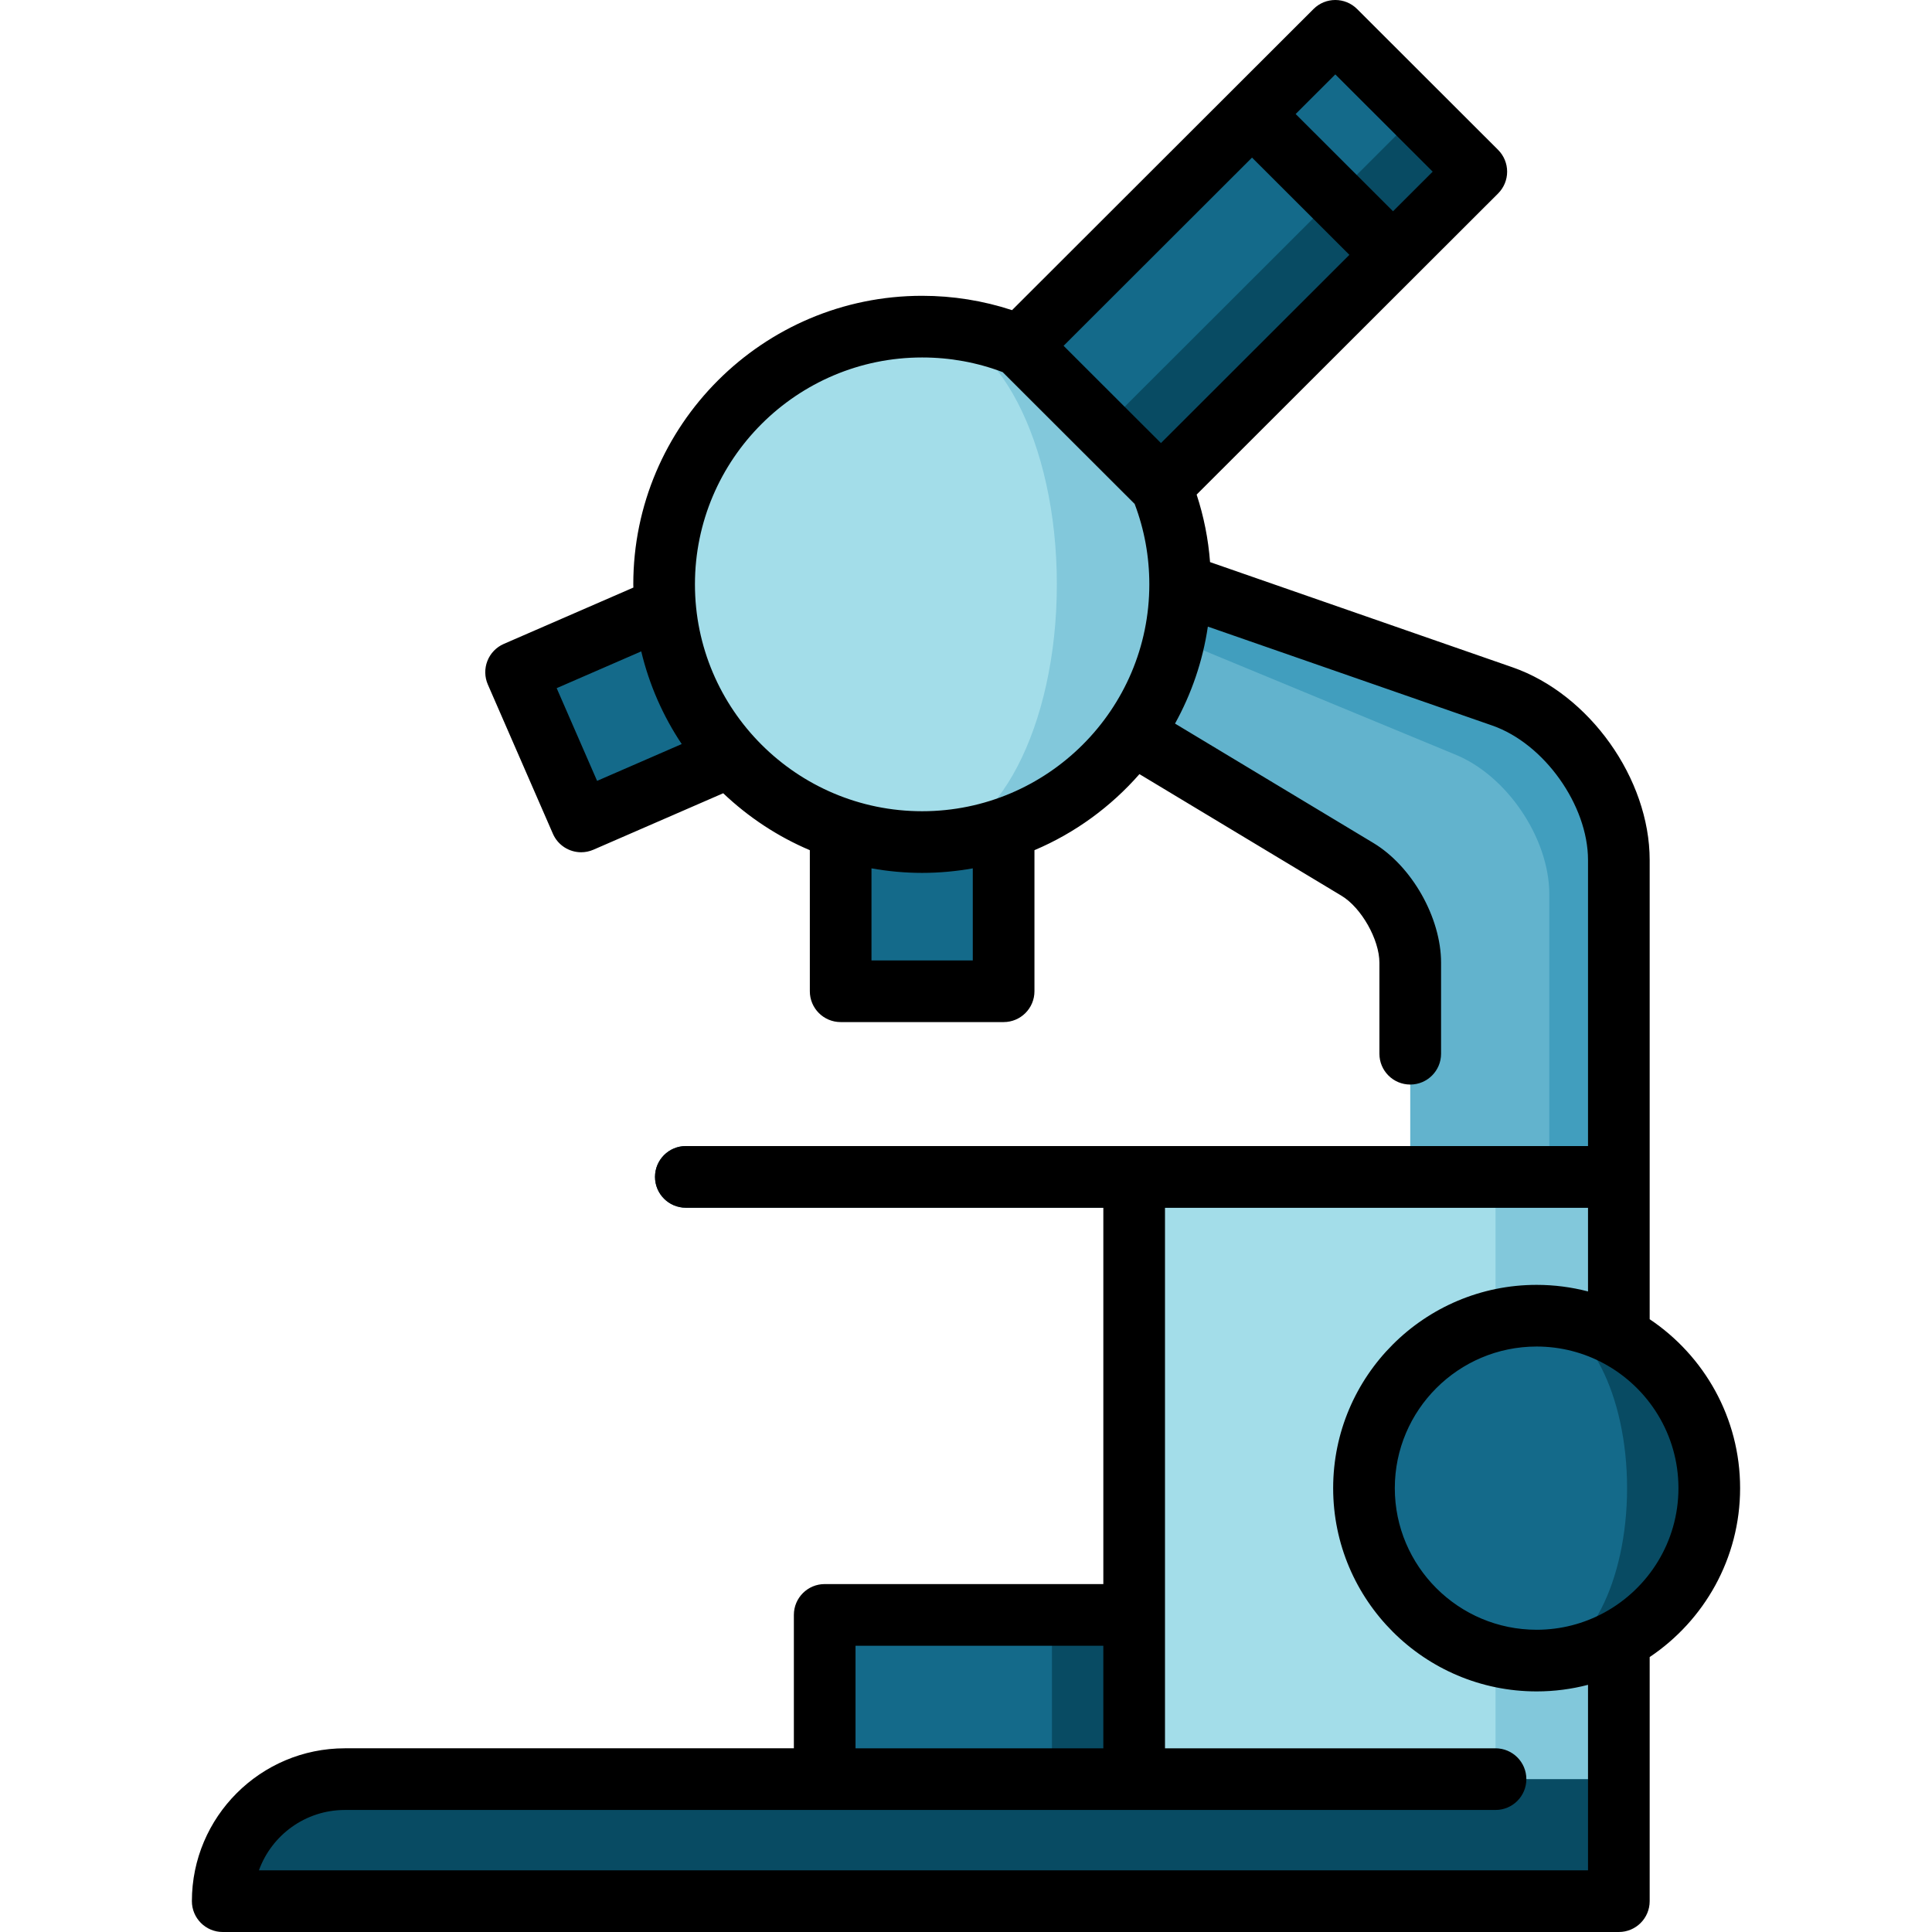
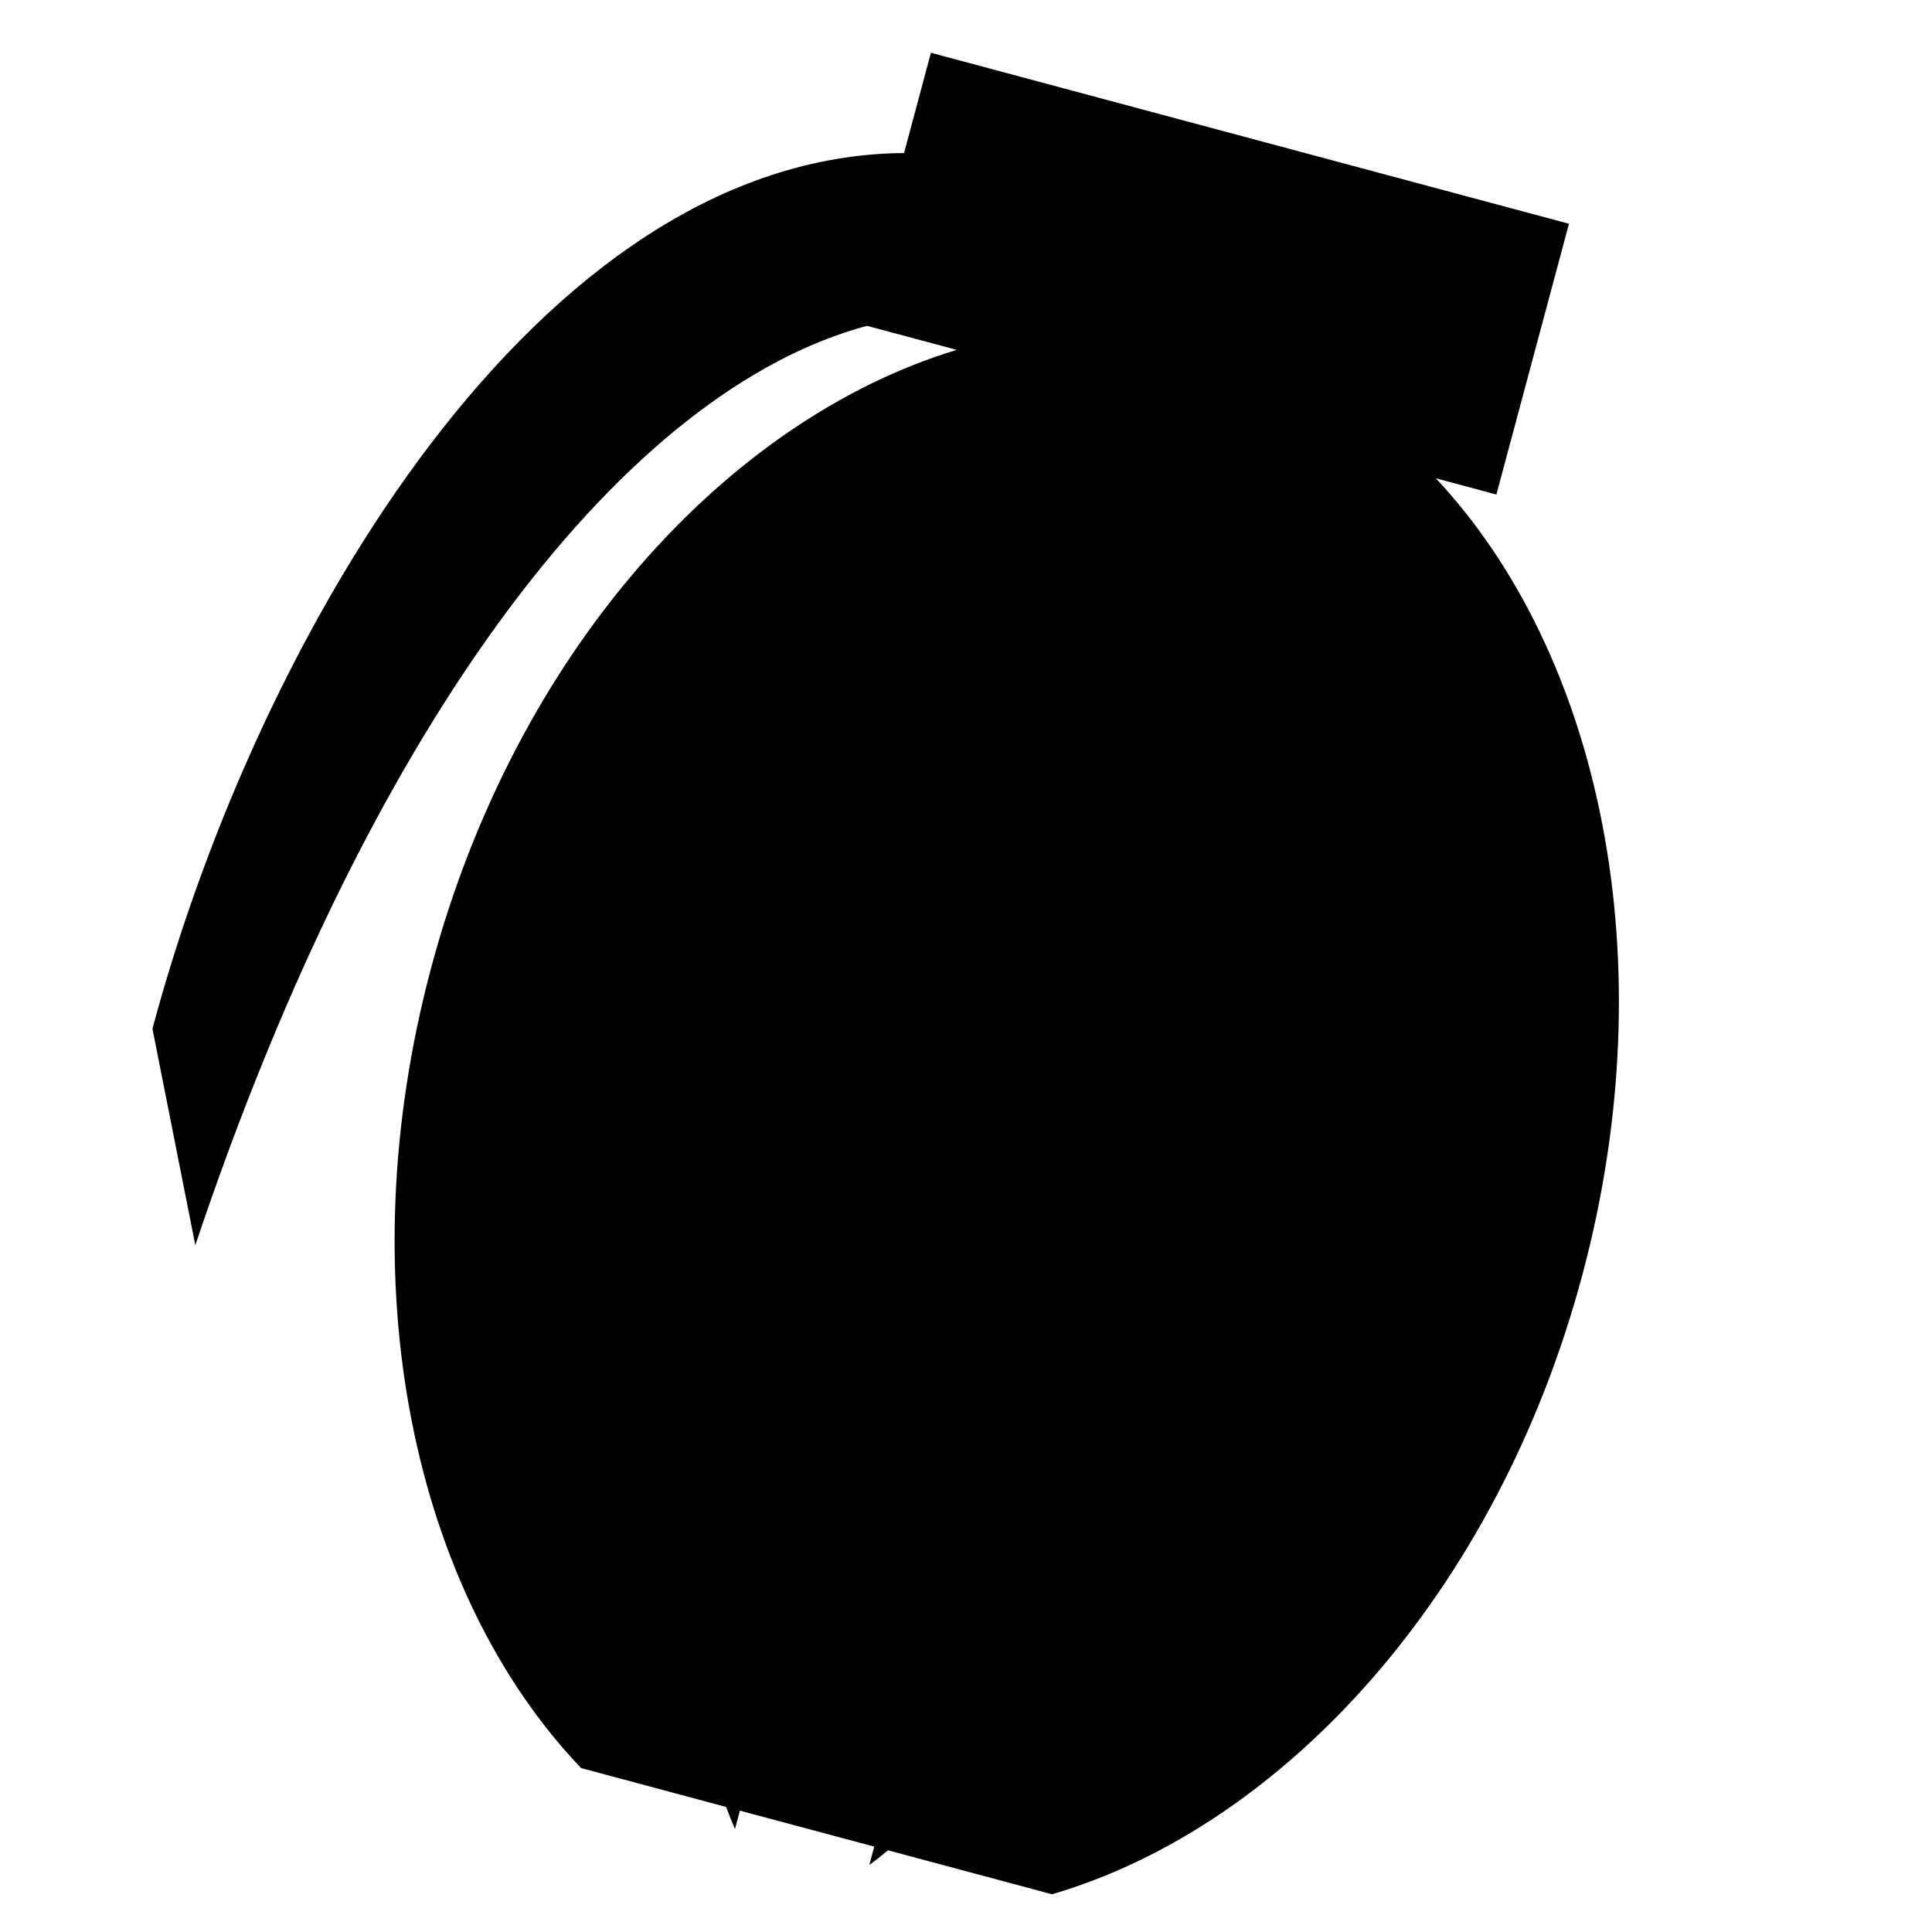
- <svg xmlns="http://www.w3.org/2000/svg" version="1.1" id="Layer_1" viewBox="0 0 511.999 511.999" xml:space="preserve">
-   <polygon style="fill:#084B63;" points="391.233,45.492 369.162,67.54 342.854,52.148 375.818,30.099 " />
-   <polygon style="fill:#146A8A;" points="353.868,8.17 375.818,30.099 348.45,57.444 331.797,30.219 " />
-   <polygon style="fill:#084B63;" points="369.162,67.54 307.668,128.97 270.466,110.298 353.748,52.148 " />
-   <g>
-     <polygon style="fill:#146A8A;" points="331.797,30.219 353.748,52.148 285.701,120.118 270.303,91.637  " />
-     <rect x="222.785" y="208.776" style="fill:#146A8A;" width="43.186" height="53.913" />
-     <rect x="143.146" y="165.532" transform="matrix(-0.9167 0.3997 -0.3997 -0.9167 400.8199 290.6689)" style="fill:#146A8A;" width="53.915" height="43.188" />
-   </g>
-   <polygon style="fill:#084B63;" points="322.352,427.967 322.352,493.274 246.097,493.274 278.778,427.967 " />
-   <rect x="218.558" y="427.967" style="fill:#146A8A;" width="60.22" height="65.307" />
-   <path style="fill:#419EBE;" d="M398.15,184.559l-85.395-29.707l-4.227,13.203l76.811,64.458l25.241,73.924l18.432-2.723v-75.776  C429.012,209.985,415.123,190.463,398.15,184.559z" />
-   <path style="fill:#62B3CD;" d="M410.58,237.002v69.436l-36.853,5.447v-56.745c0-8.976-6.297-20.121-13.998-24.75l-59.653-35.916  l8.453-26.417l76.811,31.777C399.229,205.312,410.58,222.045,410.58,237.002z" />
-   <polygon style="fill:#82C8DB;" points="429.012,320.054 429.012,471.487 385.437,482.38 385.437,309.161 " />
-   <rect x="300.565" y="311.884" style="fill:#A3DDE9;" width="95.766" height="170.496" />
-   <path style="fill:#084B63;" d="M91.397,471.487c-17.876,0-32.376,14.478-32.376,32.343h369.991v-32.343H91.397z" />
-   <path style="fill:#06384A;" d="M181.756,303.718c-4.512,0-8.17,3.657-8.17,8.17c0,4.513,3.658,8.17,8.17,8.17H429.01v-16.34H181.756  z" />
-   <path style="fill:#084B63;" d="M407.846,348.683v91.376c24.946-0.327,45.132-20.698,45.132-45.688S432.792,349.009,407.846,348.683z  " />
-   <path style="fill:#146A8A;" d="M407.846,348.683c12.931,0.632,23.345,20.883,23.345,45.688s-10.414,45.056-23.345,45.688  c-0.207,0.011-0.414,0.011-0.621,0.011c-25.23,0-45.753-20.502-45.753-45.699s20.524-45.699,45.753-45.699  C407.432,348.672,407.639,348.672,407.846,348.683z" />
-   <path style="fill:#82C8DB;" d="M307.668,128.97l-37.365-37.332c-7.996-3.268-16.754-5.076-25.927-5.076v136.595  c37.757,0,68.379-30.578,68.379-68.303C312.755,145.691,310.947,136.955,307.668,128.97z" />
-   <path style="fill:#A3DDE9;" d="M244.376,86.561c-37.768,0-68.379,30.578-68.379,68.292c0,37.725,30.611,68.303,68.379,68.303  c19.717,0,35.698-30.578,35.698-68.303C280.074,117.139,264.093,86.561,244.376,86.561z" />
-   <path d="M461.146,394.372c0-18.637-9.525-35.091-23.966-44.766V227.933c0-21.562-15.967-44.005-36.35-51.092l-80.153-27.877  c-0.465-6.112-1.655-12.096-3.557-17.895l57.824-57.756l0,0l0.001-0.001l22.064-22.038c1.534-1.533,2.397-3.612,2.397-5.781  c0-2.168-0.863-4.247-2.397-5.781L359.644,2.389c-3.191-3.185-8.358-3.185-11.548,0l-79.897,79.802  c-7.664-2.51-15.65-3.801-23.824-3.801c-42.208,0-76.547,34.302-76.547,76.466c0,0.285,0.019,0.568,0.022,0.853l-34.339,14.935  c-1.988,0.865-3.551,2.485-4.344,4.502c-0.794,2.018-0.753,4.268,0.113,6.255l17.242,39.548c1.34,3.073,4.342,4.908,7.494,4.908  c1.088,0,2.194-0.219,3.255-0.68l34.388-14.958c6.64,6.312,14.394,11.463,22.955,15.087v37.386c0,4.513,3.658,8.17,8.17,8.17h43.186  c4.512,0,8.17-3.657,8.17-8.17v-37.386c10.752-4.549,20.239-11.5,27.823-20.155l53.557,32.237  c5.254,3.162,10.038,11.621,10.038,17.746v24.113c0,4.513,3.658,8.17,8.17,8.17c4.512,0,8.17-3.657,8.17-8.17v-24.113  c0-11.936-7.718-25.584-17.953-31.746l-52.553-31.632c4.339-7.833,7.342-16.499,8.701-25.696l75.37,26.213  c13.755,4.784,25.377,21.114,25.377,35.658v75.786H181.756c-4.512,0-8.17,3.657-8.17,8.17c0,4.513,3.658,8.17,8.17,8.17h110.639  v99.738h-73.842c-4.512,0-8.17,3.657-8.17,8.17v35.352H91.401c-22.358,0-40.548,18.174-40.548,40.511c0,4.513,3.658,8.17,8.17,8.17  H429.01c4.512,0,8.17-3.657,8.17-8.17v-64.692C451.619,429.462,461.146,413.009,461.146,394.372z M331.797,41.763l25.805,25.774  l-49.937,49.879l-25.804-25.774L331.797,41.763z M353.87,19.717l25.806,25.774l-10.51,10.498l-25.805-25.774L353.87,19.717z   M147.525,182.369l22.409-9.747c2.125,8.885,5.794,17.175,10.728,24.561l-22.426,9.755L147.525,182.369z M257.797,254.523h-26.845  v-24.4c4.362,0.775,8.841,1.202,13.422,1.202s9.061-0.427,13.423-1.202V254.523z M244.374,214.983  c-33.198,0-60.207-26.973-60.207-60.126s27.009-60.125,60.207-60.125c7.37,0,14.544,1.307,21.349,3.887l34.971,34.929  c2.581,6.793,3.888,13.955,3.888,21.309C304.582,188.011,277.572,214.983,244.374,214.983z M226.723,436.137h65.672v27.182h-65.672  V436.137z M420.839,495.66H68.617c3.362-9.319,12.307-16.001,22.785-16.001H396.33c4.512,0,8.17-3.657,8.17-8.17  c0-4.513-3.658-8.17-8.17-8.17h-87.594v-143.26h112.104v22.187c-4.352-1.135-8.914-1.744-13.617-1.744  c-29.733,0-53.923,24.166-53.923,53.869c0,29.703,24.19,53.869,53.923,53.869c4.703,0,9.265-0.608,13.617-1.744V495.66z   M425.159,427.344c-0.027,0.014-0.056,0.029-0.083,0.045c-5.314,2.877-11.397,4.513-17.855,4.513  c-20.723,0-37.583-16.835-37.583-37.529s16.86-37.529,37.583-37.529c6.462,0,12.548,1.637,17.866,4.519  c0.02,0.011,0.04,0.022,0.06,0.033c11.701,6.366,19.658,18.761,19.658,32.977C444.805,408.584,436.853,420.974,425.159,427.344z" />
+ <svg xmlns="http://www.w3.org/2000/svg" fill="#000000" width="800px" height="800px" viewBox="0 0 32 32" version="1.1">
+   <path d="M23.782 7.922l1.003 0.269 1.202-4.485-10.568-2.832-0.445 1.661c-6.055 0.043-10.695 7.958-12.449 14.504l0.71 3.585c2.983-8.893 7.184-14.17 11.125-15.227l1.486 0.398c-3.823 1.159-7.306 5.015-8.702 10.224-1.405 5.245-0.292 10.36 2.481 13.266l2.402 0.644c0.046 0.127 0.095 0.248 0.147 0.365l0.081-0.304 2.225 0.596-0.081 0.304c0.103-0.075 0.206-0.156 0.309-0.243l2.717 0.728c3.854-1.13 7.376-5.003 8.781-10.248 1.396-5.209 0.307-10.29-2.424-13.205z" />
</svg>
